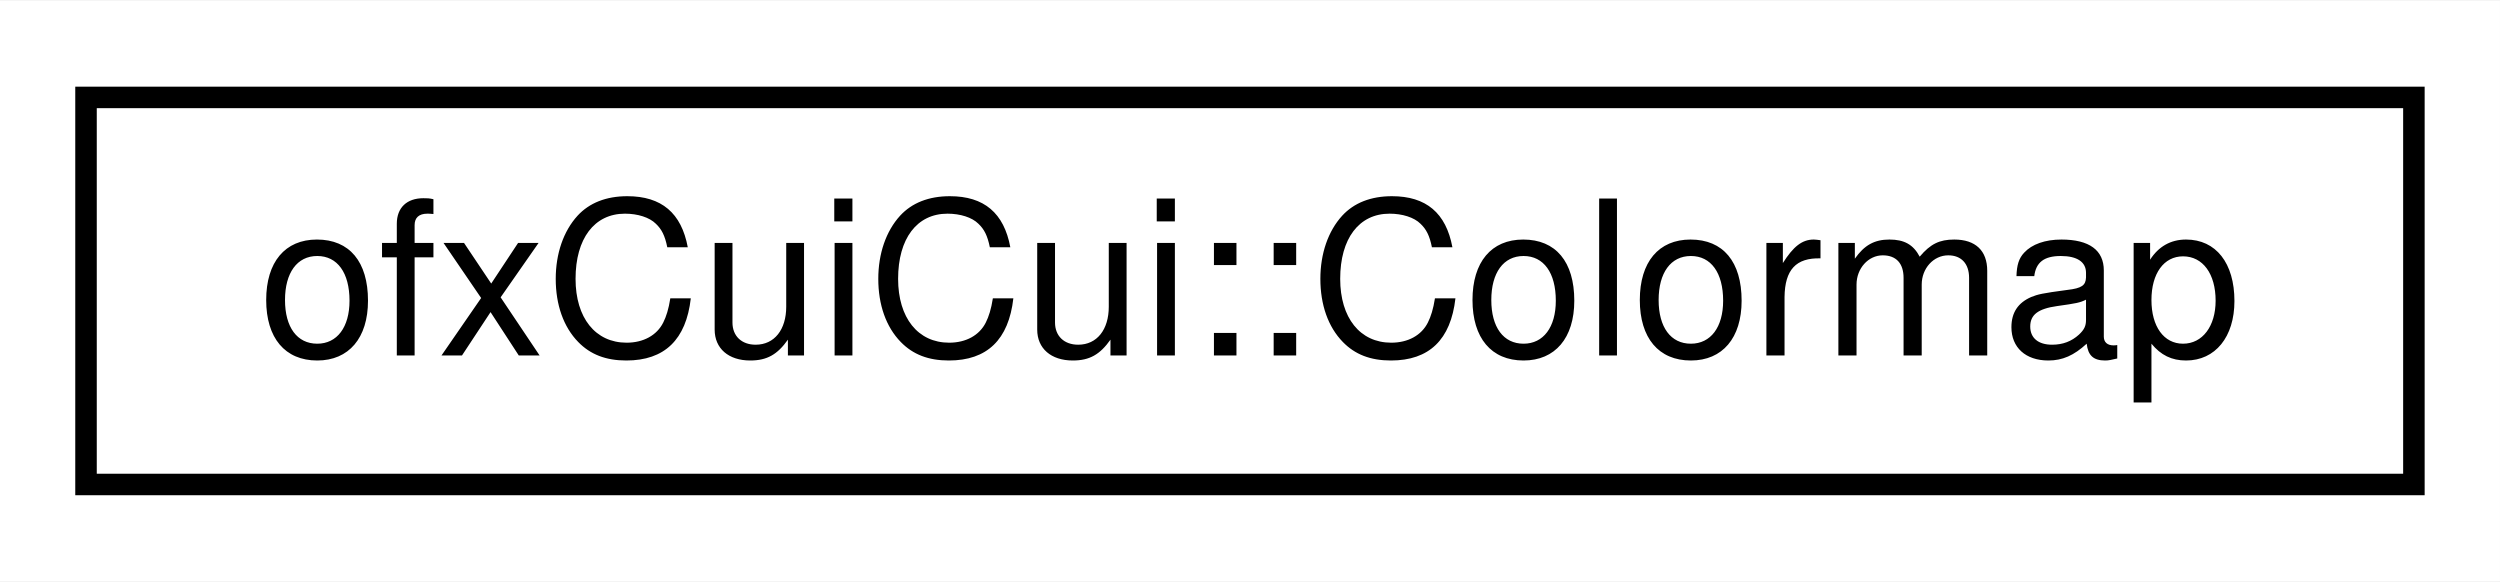
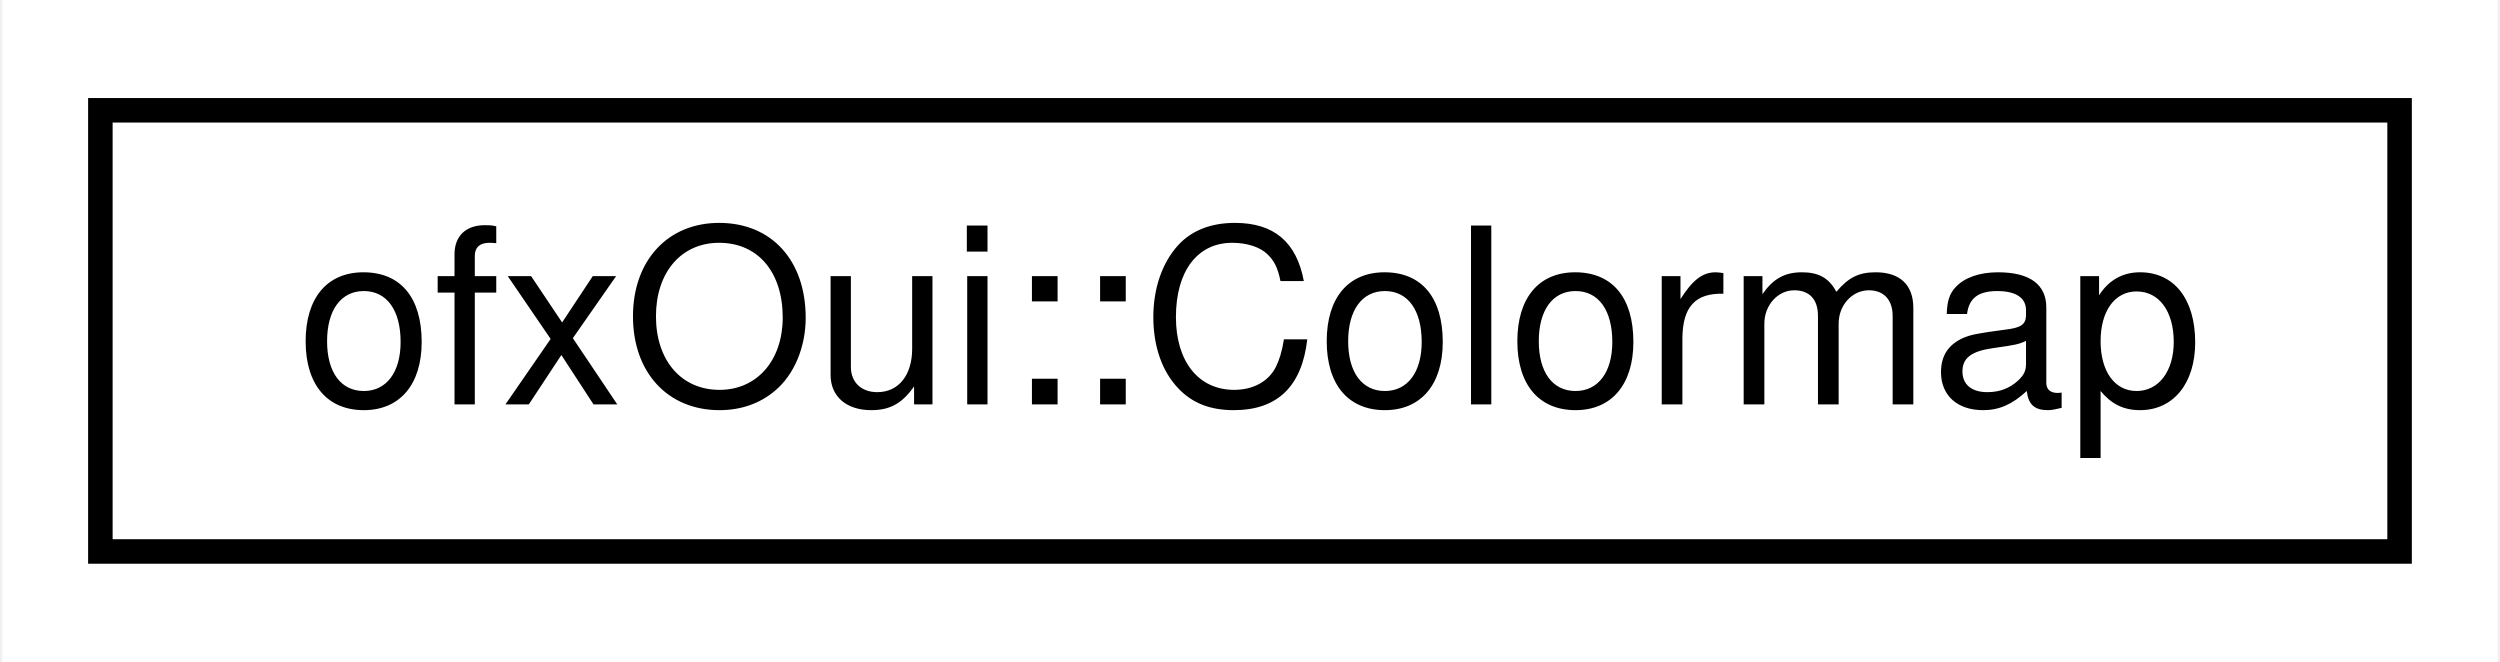
- <svg xmlns="http://www.w3.org/2000/svg" xmlns:xlink="http://www.w3.org/1999/xlink" width="116pt" height="27pt" viewBox="0.00 0.00 116.26 27.00">
+ <svg xmlns="http://www.w3.org/2000/svg" xmlns:xlink="http://www.w3.org/1999/xlink" width="102pt" height="27pt" viewBox="0.00 0.00 101.81 27.00">
  <g id="graph0" class="graph" transform="scale(1 1) rotate(0) translate(4 23)">
-     <polygon fill="white" stroke="none" points="-4,4 -4,-23 112.256,-23 112.256,4 -4,4" />
+     <polygon fill="white" stroke="none" points="-4,4 -4,-23 97.808,-23 97.808,4 -4,4" />
    <g id="node1" class="node">
      <g id="a_node1">
-         <a xlink:href="classofx_cui_cui_1_1_colormap.html" target="_top" xlink:title="Sequential Colormap generator. ">
-           <polygon fill="white" stroke="black" points="0,-0.5 0,-18.5 108.256,-18.5 108.256,-0.5 0,-0.5" />
-           <text text-anchor="middle" x="54.128" y="-6.5" font-family="Helvetica,sans-Serif" font-size="10.00">ofxCuiCui::Colormap</text>
+         <a xlink:href="classofx_oui_1_1_colormap.html" target="_top" xlink:title="Sequential Colormap generator. ">
+           <polygon fill="white" stroke="black" points="0,-0.5 0,-18.5 93.808,-18.5 93.808,-0.5 0,-0.5" />
+           <text text-anchor="middle" x="46.904" y="-6.5" font-family="Helvetica,sans-Serif" font-size="10.00">ofxOui::Colormap</text>
        </a>
      </g>
    </g>
  </g>
</svg>
